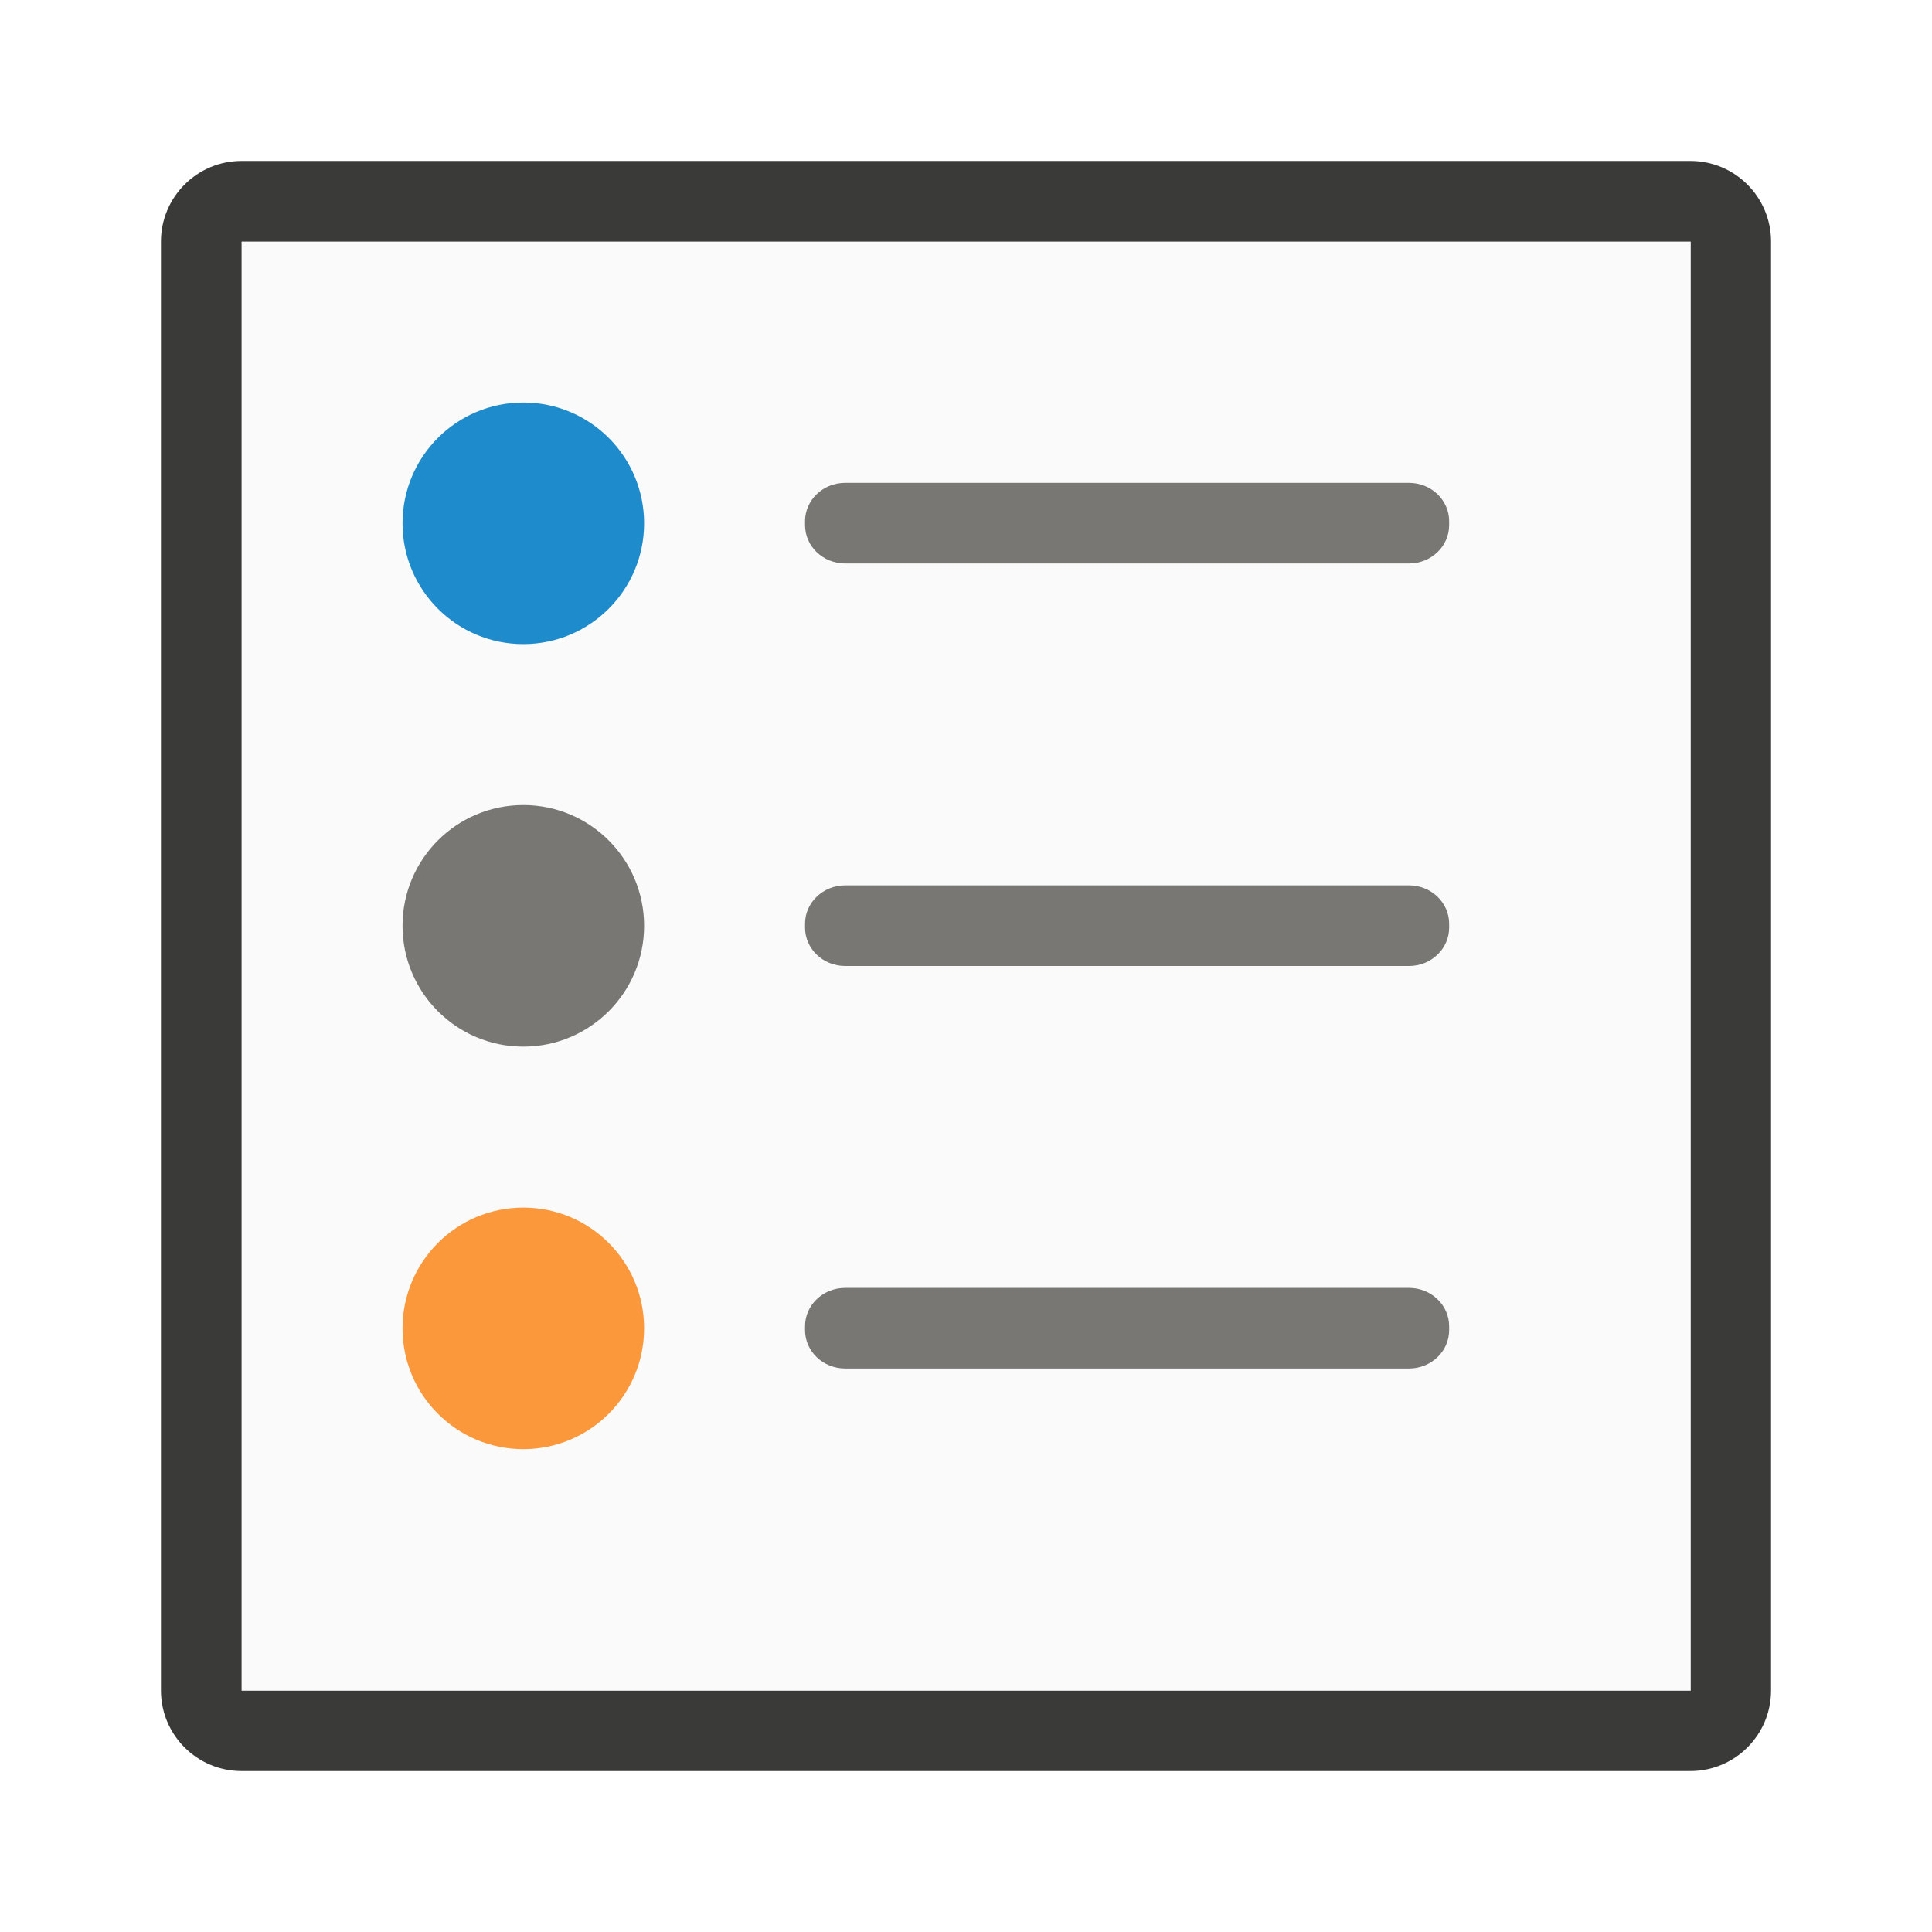
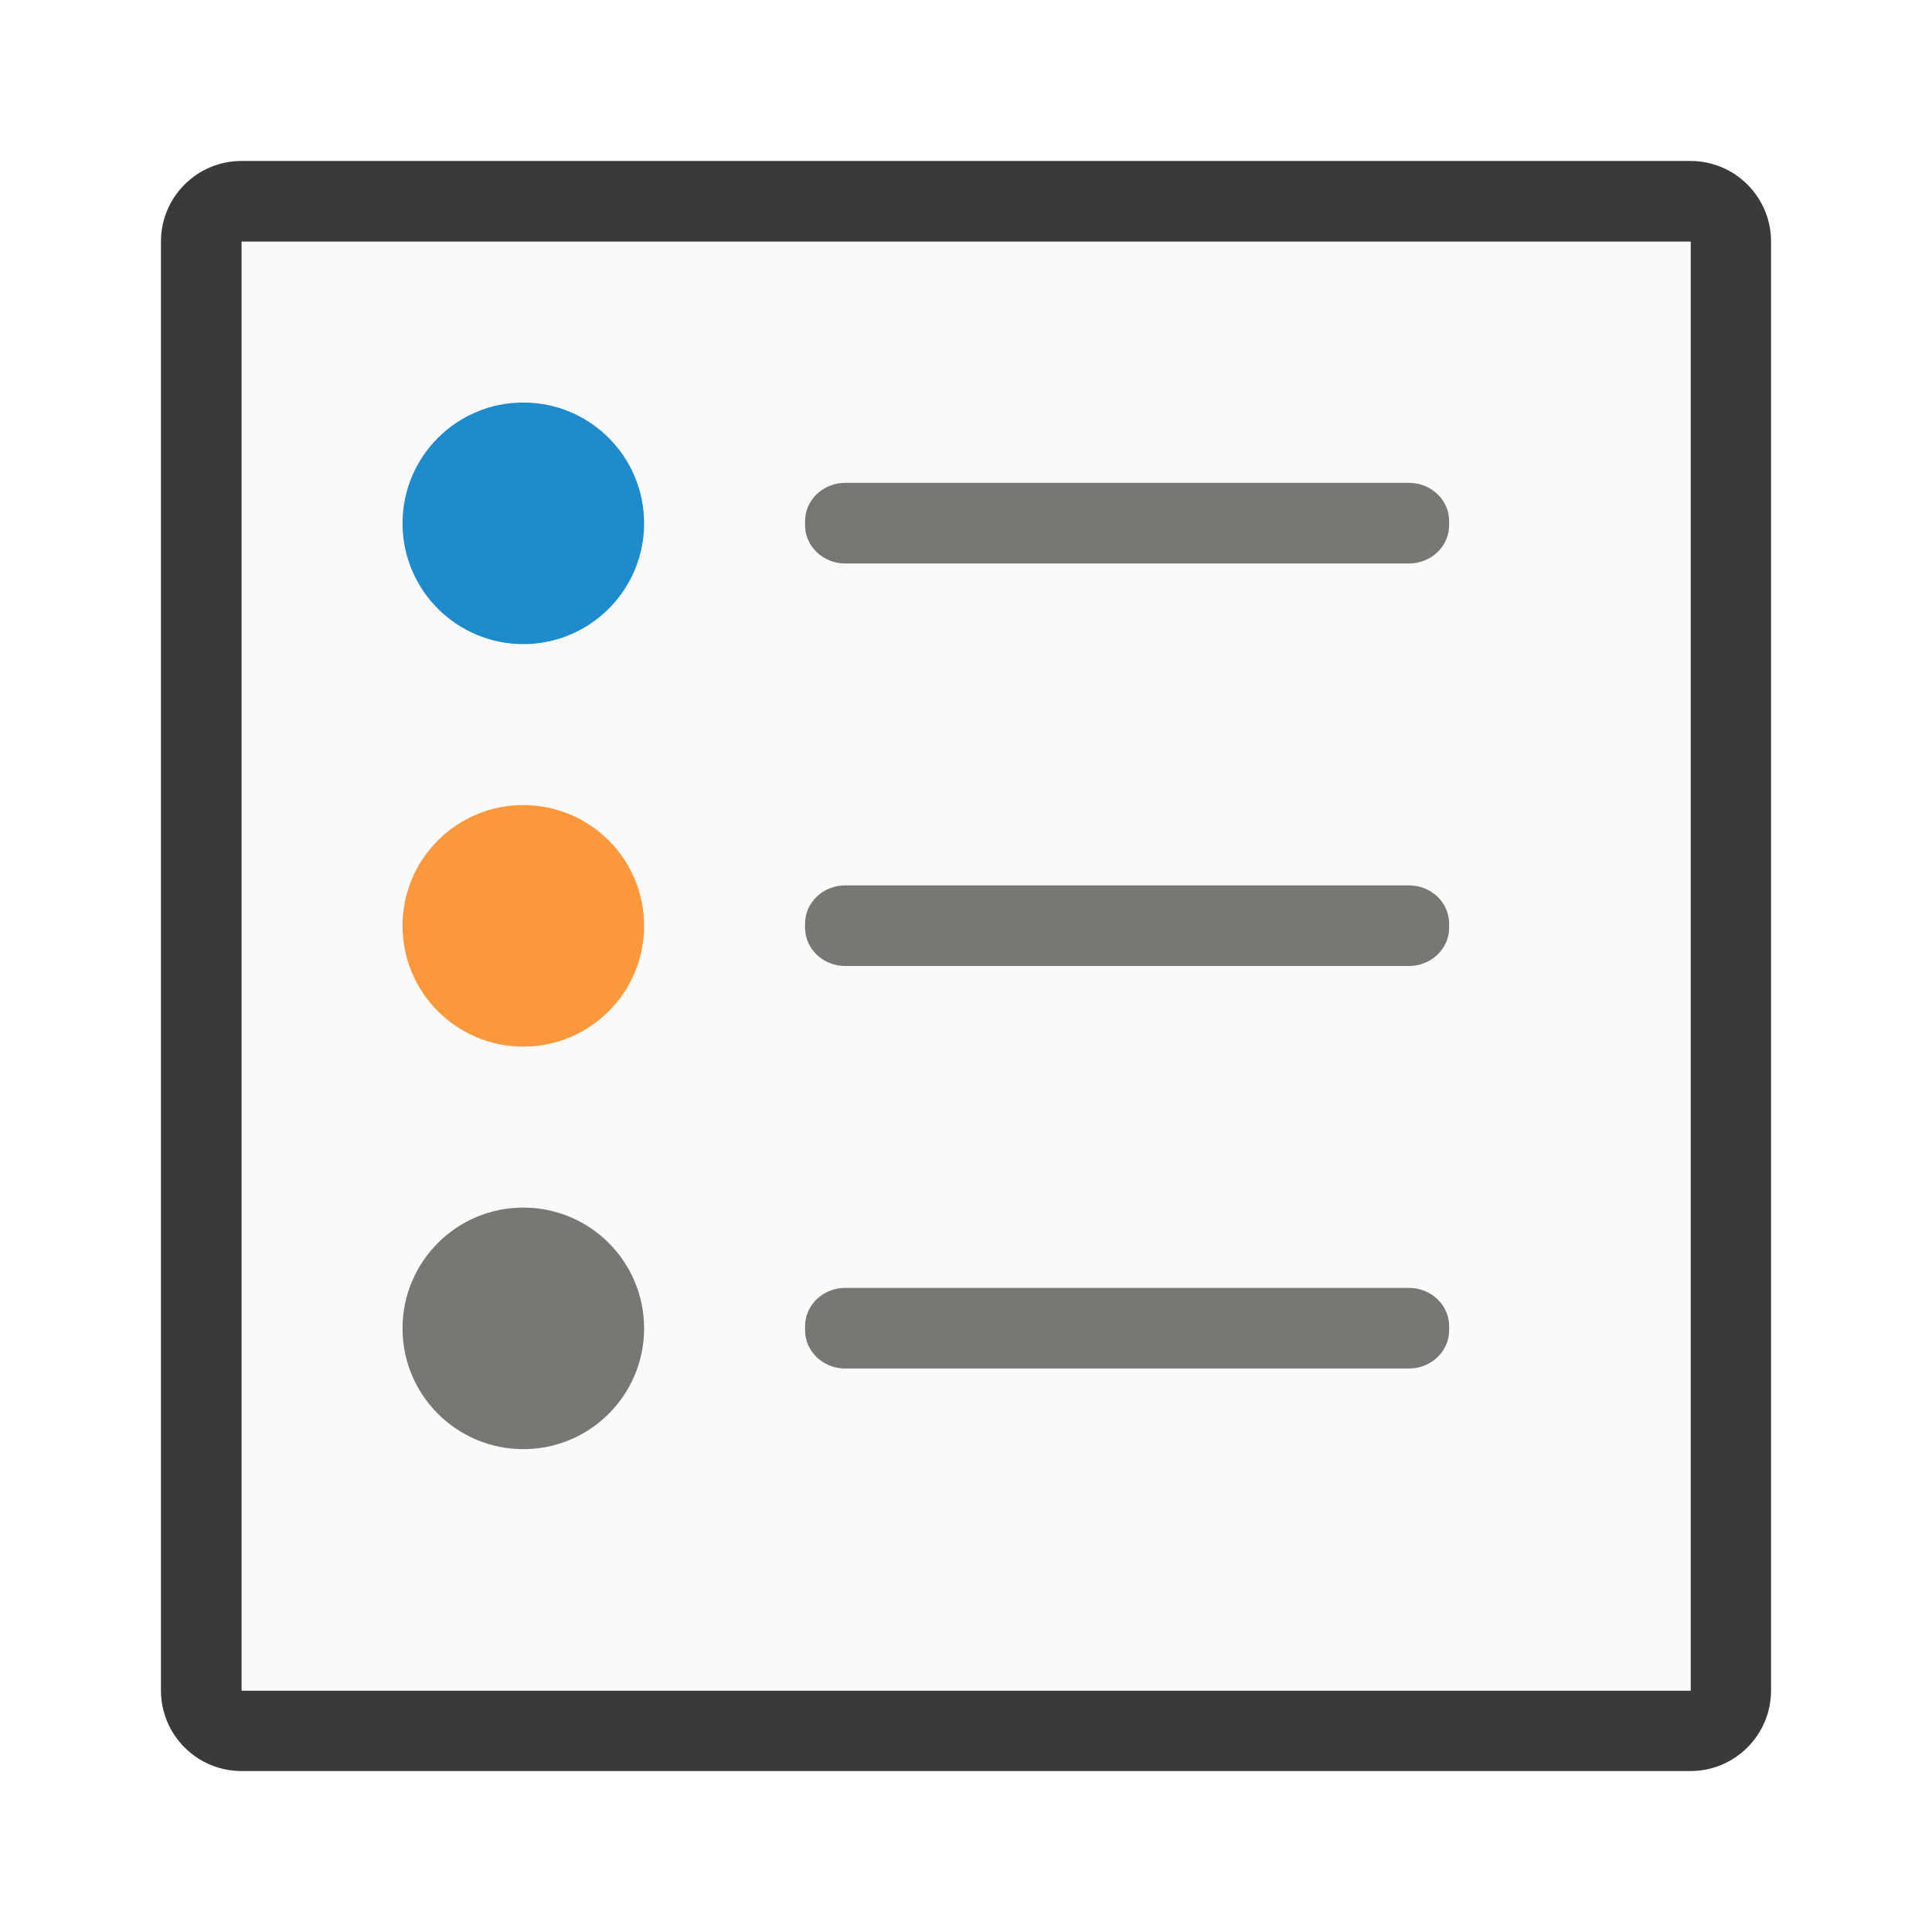
<svg xmlns="http://www.w3.org/2000/svg" height="24" viewBox="0 0 6.35 6.35" width="24">
-   <g transform="translate(0 -290.65)">
-     <rect fill="#3a3a38" height="5.292" rx=".265" stroke-width=".265" width="5.292" x=".529" y="291.179" />
-     <path d="m.794 291.444h4.763v4.763h-4.763z" fill="#fafafa" stroke-width=".265" />
-     <g fill="#797774" stroke-width=".265">
+   <g stroke-width=".265" transform="translate(0 -290.65)">
+     <rect fill="#3a3a38" height="5.292" rx=".265" width="5.292" x=".529" y="291.179" />
+     <path d="m.794 291.444h4.763v4.763h-4.763z" fill="#fafafa" />
+     <g fill="#797774">
      <rect height=".265" rx=".132" ry=".126" width="2.117" x="2.646" y="292.237" />
      <rect height=".265" rx=".132" ry=".126" width="2.117" x="2.646" y="293.56" />
      <rect height=".265" rx=".132" ry=".126" width="2.117" x="2.646" y="294.883" />
    </g>
-     <g stroke-width=".265">
+     <g>
      <path d="m2.117 292.37a.397.397 0 0 1 -.397.397.397.397 0 0 1 -.397-.397.397.397 0 0 1 .397-.397.397.397 0 0 1 .397.397z" fill="#1e8bcd" />
-       <path d="m2.117 293.693a.397.397 0 0 1 -.397.397.397.397 0 0 1 -.397-.397.397.397 0 0 1 .397-.397.397.397 0 0 1 .397.397z" fill="#797774" />
-       <path d="m2.117 295.016a.397.397 0 0 1 -.397.397.397.397 0 0 1 -.397-.397.397.397 0 0 1 .397-.397.397.397 0 0 1 .397.397z" fill="#fb983b" />
+       <path d="m2.117 293.693a.397.397 0 0 1 -.397.397.397.397 0 0 1 -.397-.397.397.397 0 0 1 .397-.397.397.397 0 0 1 .397.397z" fill="#fb983b" />
+       <path d="m2.117 295.016a.397.397 0 0 1 -.397.397.397.397 0 0 1 -.397-.397.397.397 0 0 1 .397-.397.397.397 0 0 1 .397.397z" fill="#797774" />
    </g>
  </g>
</svg>
